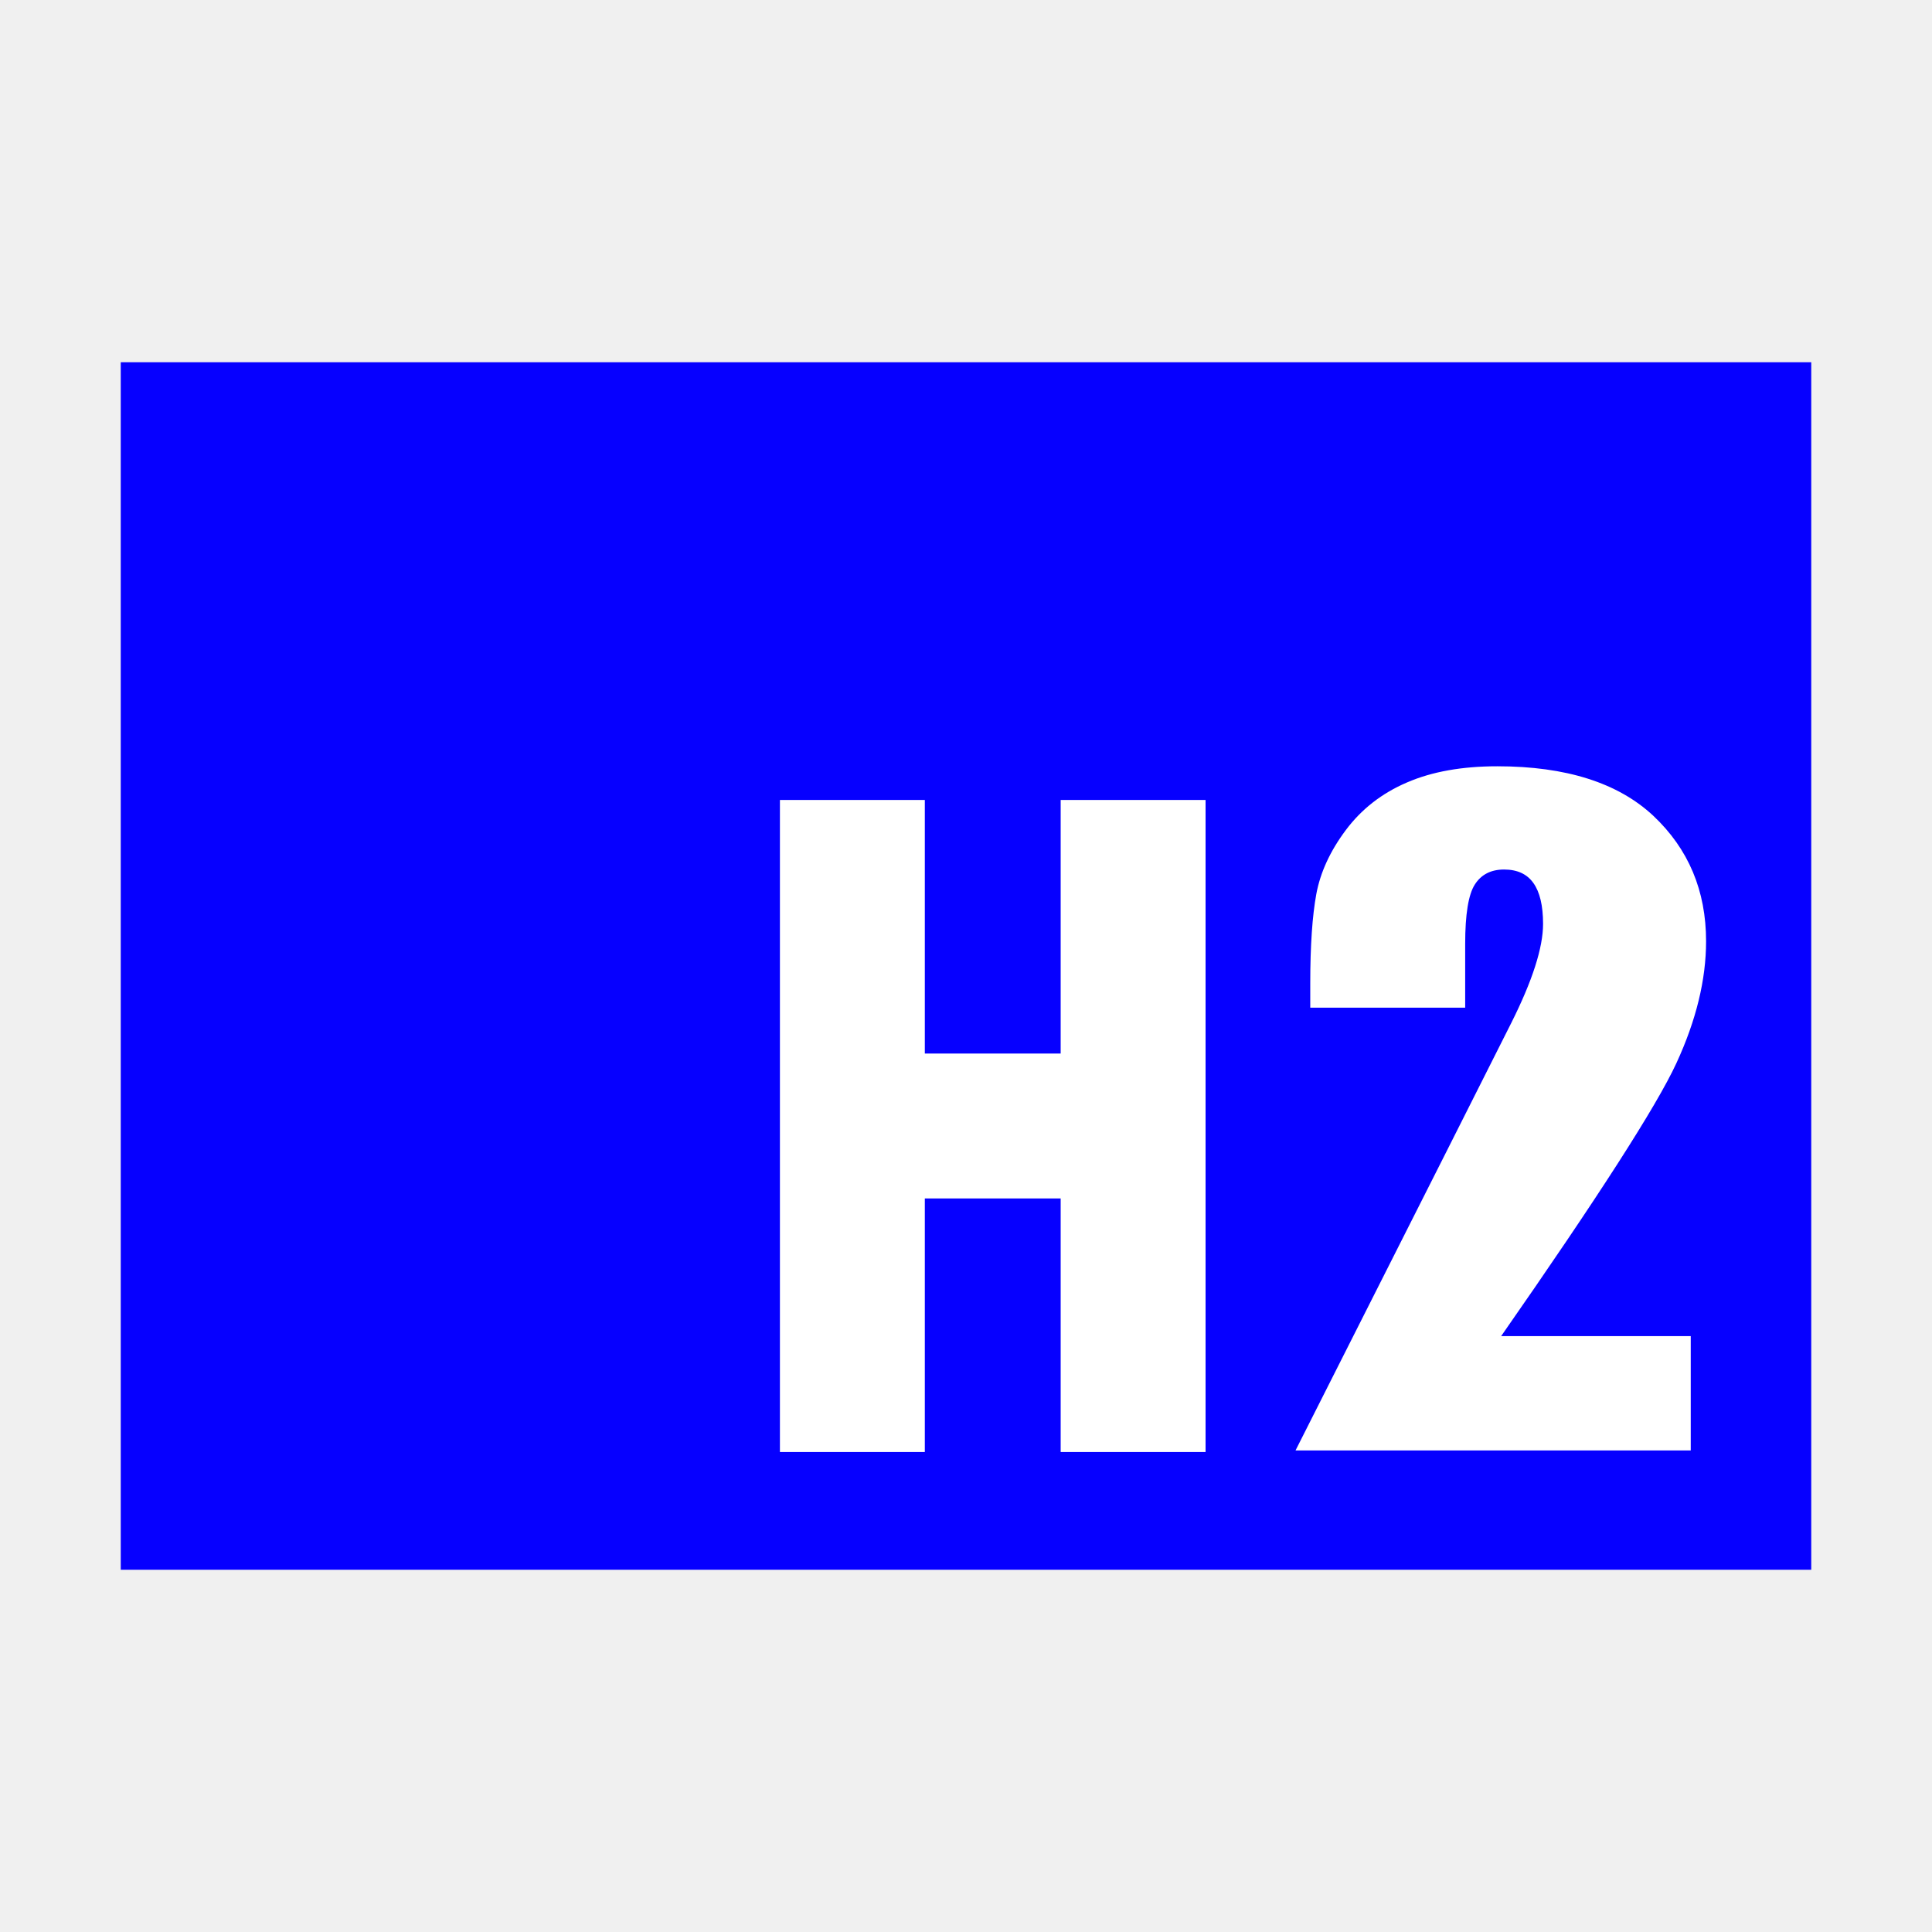
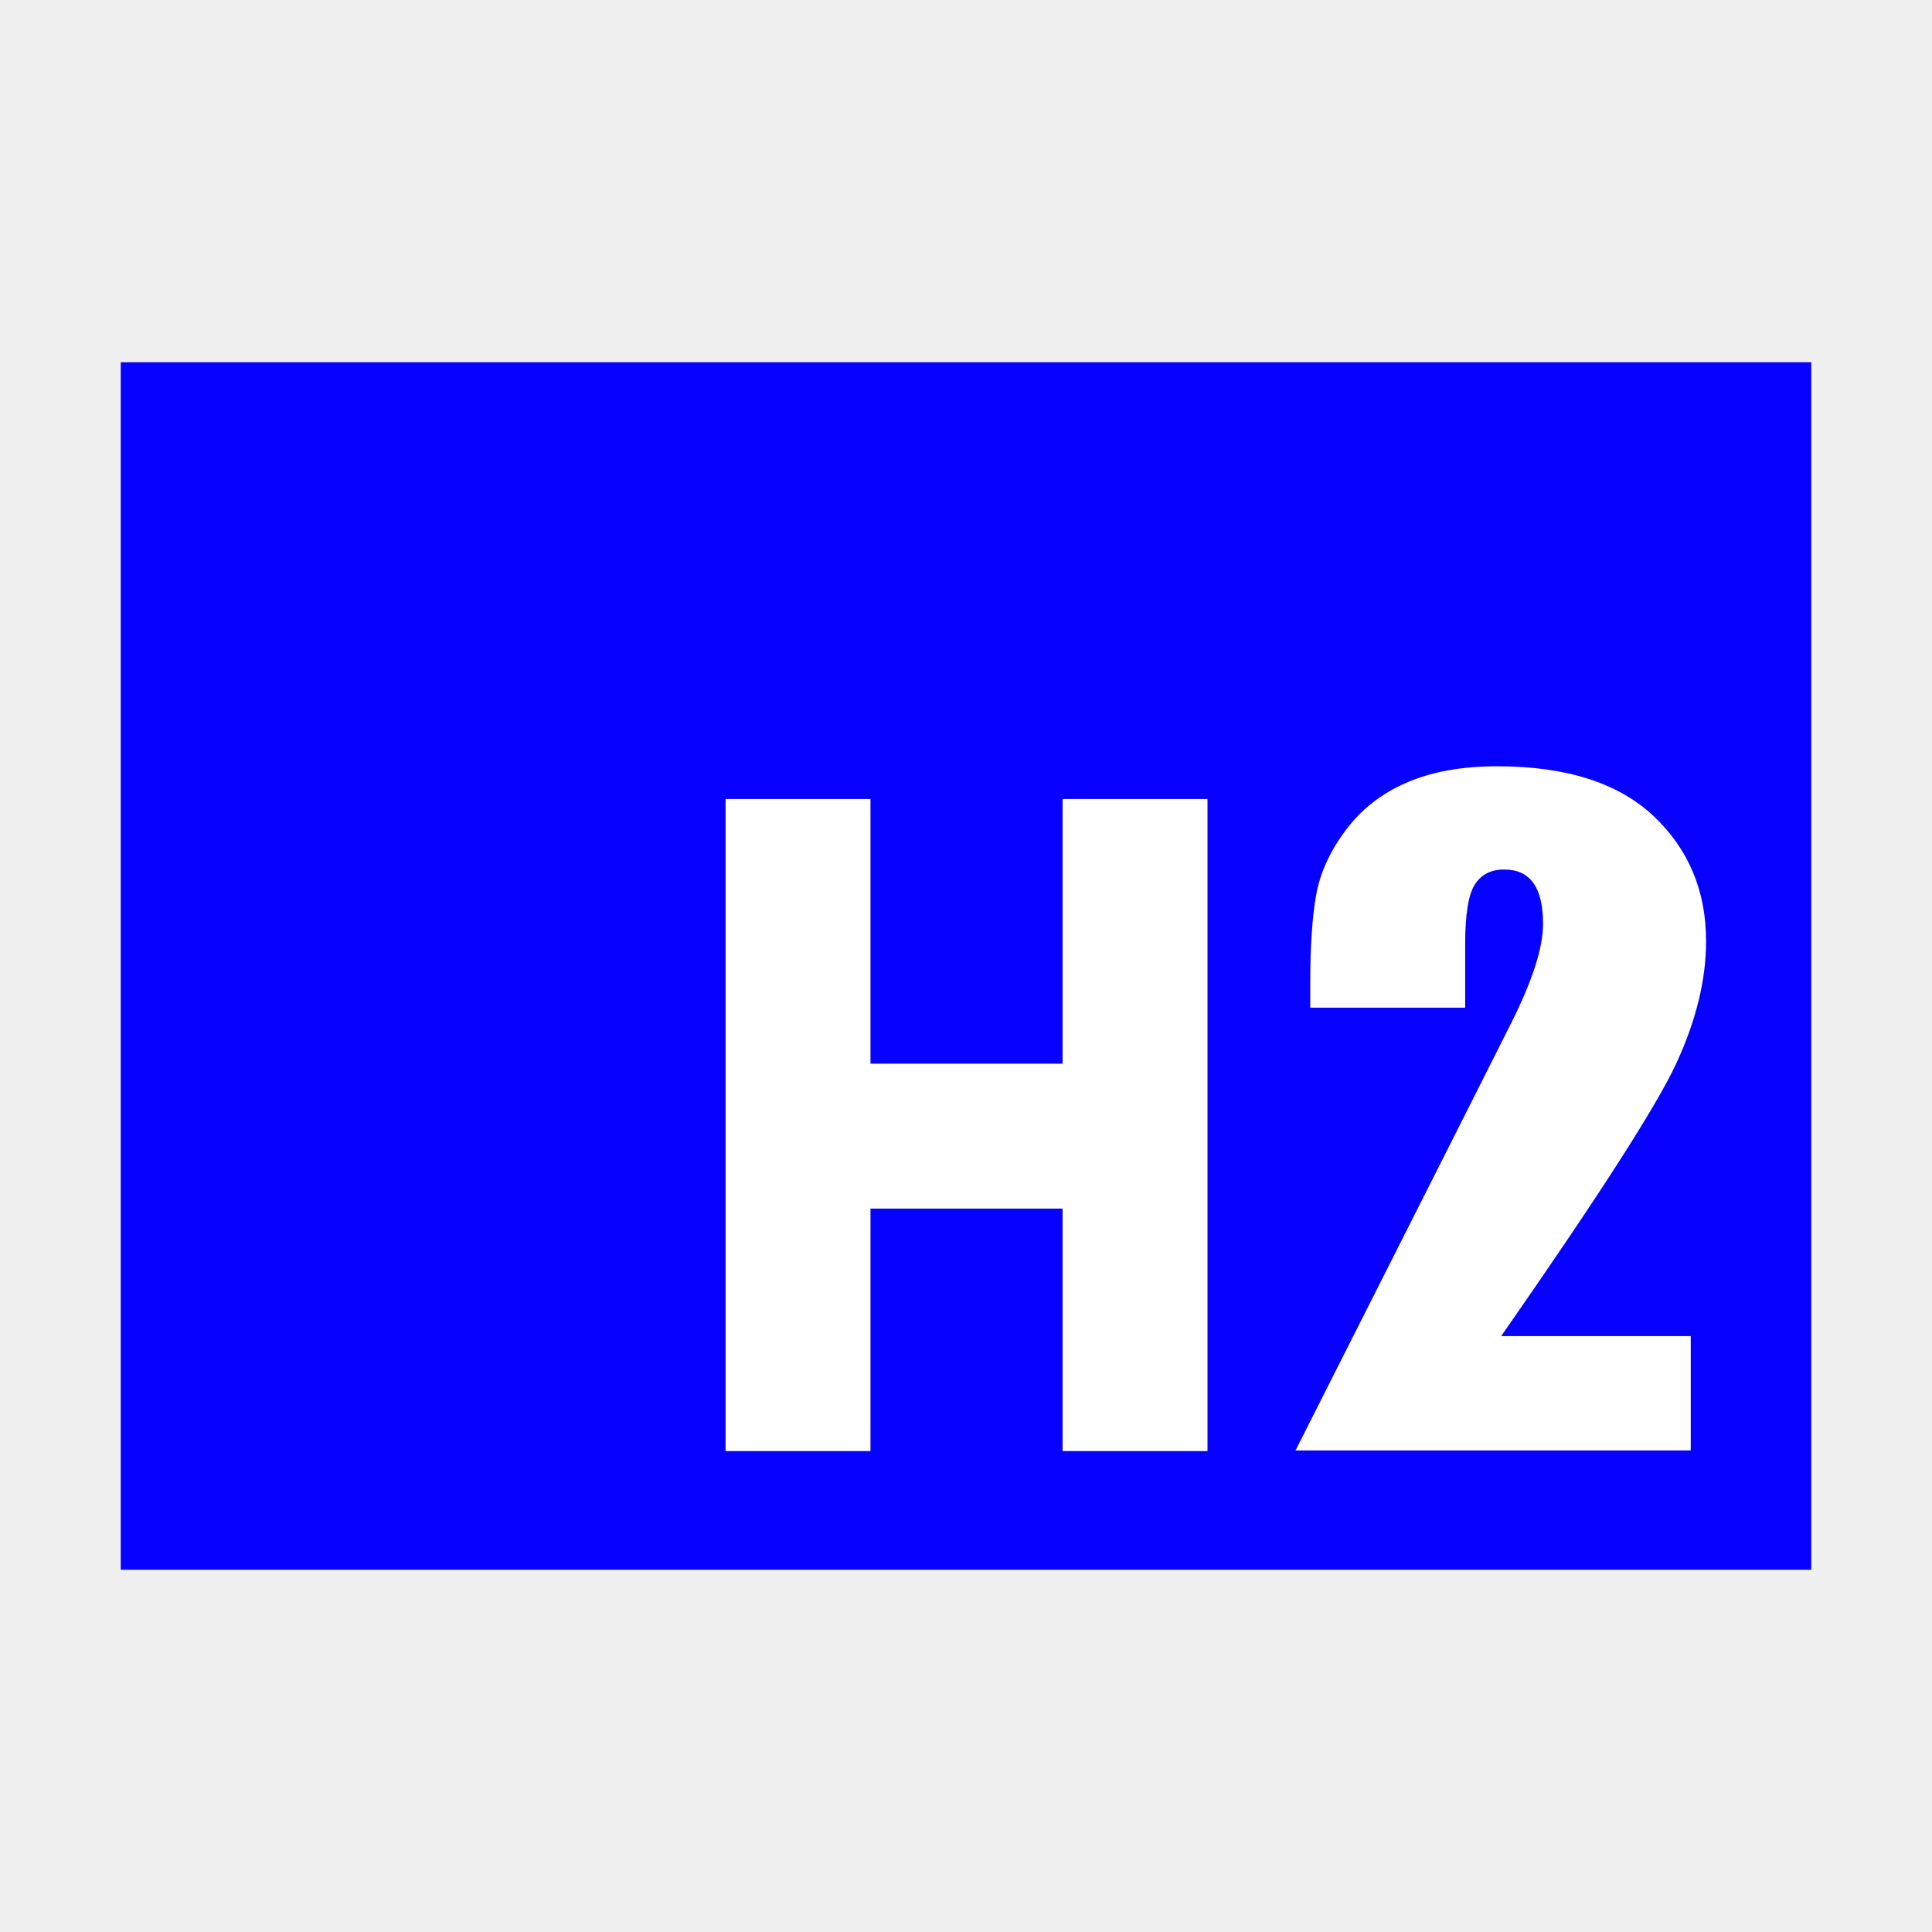
<svg xmlns="http://www.w3.org/2000/svg" xmlns:xlink="http://www.w3.org/1999/xlink" width="16" height="16" viewBox="0 0 16 16">
  <defs>
    <rect id="h2-a" width="14" height="10" />
  </defs>
  <g fill="none" fill-rule="evenodd" transform="translate(1 3)">
    <use fill="#0600FF" xlink:href="#h2-a" />
    <g fill="#FFF" transform="translate(4 3)">
      <path d="M9.002,5.065 L9.002,6.012 L5.729,6.012 C6.802,3.887 7.398,2.708 7.515,2.473 C7.691,2.122 7.779,1.848 7.779,1.651 C7.779,1.5 7.752,1.387 7.699,1.313 C7.646,1.238 7.565,1.201 7.456,1.201 C7.348,1.201 7.267,1.242 7.214,1.325 C7.161,1.407 7.134,1.571 7.134,1.816 L7.134,2.345 L5.851,2.345 L5.851,2.142 C5.851,1.831 5.868,1.585 5.901,1.405 C5.934,1.226 6.015,1.049 6.145,0.875 C6.275,0.701 6.444,0.569 6.652,0.48 C6.86,0.39 7.109,0.346 7.4,0.346 C7.969,0.346 8.4,0.483 8.692,0.756 C8.983,1.03 9.129,1.376 9.129,1.795 C9.129,2.113 9.047,2.45 8.883,2.805 C8.719,3.16 8.235,3.913 7.432,5.065 L9.002,5.065 Z" />
-       <path fill-rule="nonzero" d="M1.8,2.7 L2.925,2.7 L2.925,0.6 L4.125,0.6 L4.125,6 L2.925,6 L2.925,3.9 L1.8,3.9 L1.8,6 L0.6,6 L0.6,0.6 L1.8,0.6 L1.8,2.7 Z" transform="translate(.859 .025)" />
+       <path fill-rule="nonzero" d="M1.8,2.792 L3.391,2.792 L3.391,0.6 L4.591,0.6 L4.591,6 L3.391,6 L3.391,3.992 L1.8,3.992 L1.8,6 L0.6,6 L0.6,0.6 L1.8,0.6 L1.8,2.792 Z" transform="translate(.409 .017)" />
    </g>
  </g>
</svg>
